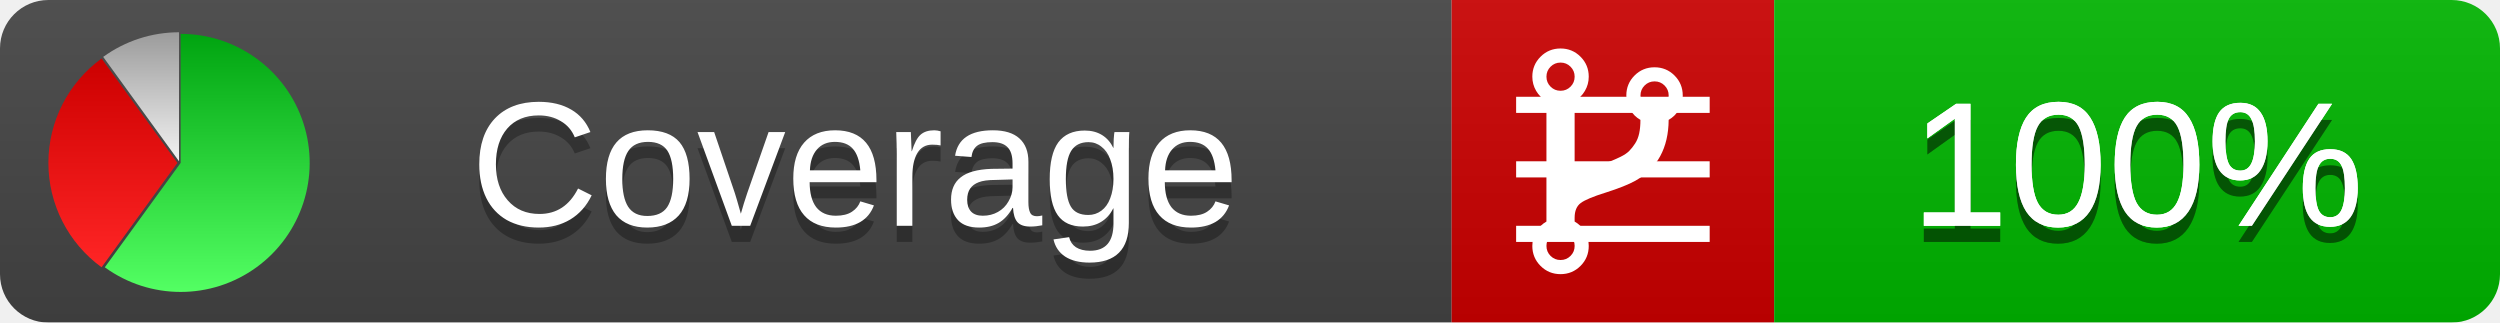
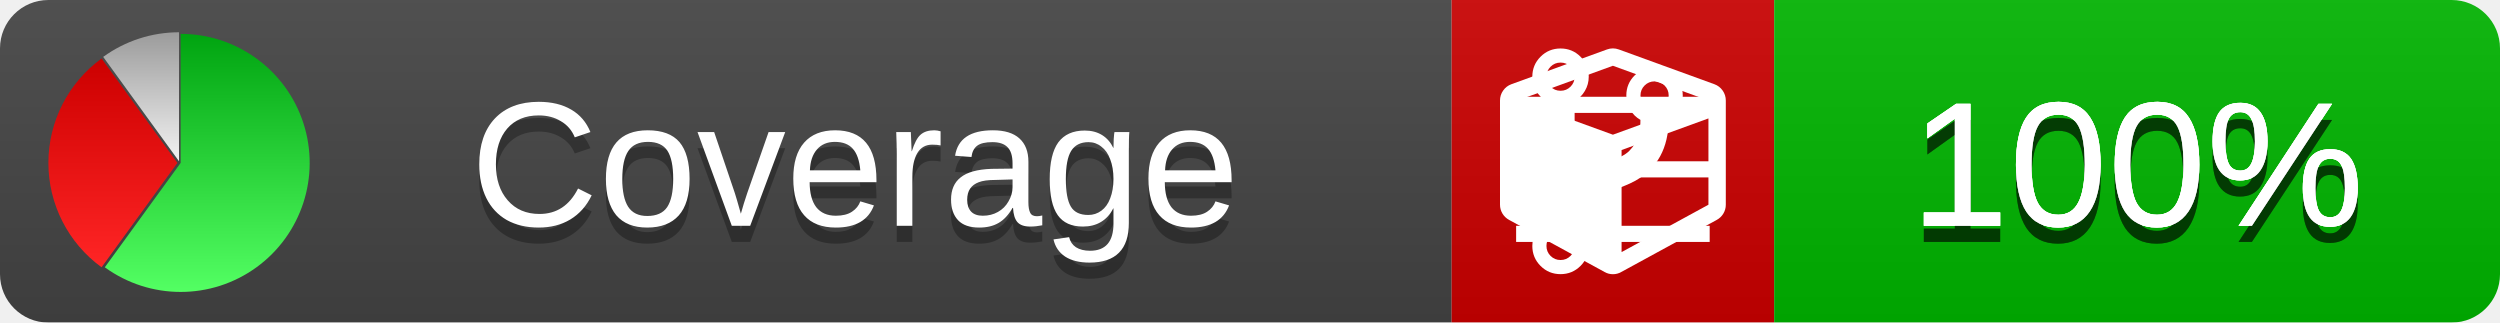
<svg xmlns="http://www.w3.org/2000/svg" xmlns:xlink="http://www.w3.org/1999/xlink" width="155" height="20">
  <style type="text/css">
          
-             @keyframes fadeout {
-               0 % { visibility: visible; opacity: 1; }
-               40% { visibility: visible; opacity: 1; }
-               50% { visibility: hidden; opacity: 0; }
-               90% { visibility: hidden; opacity: 0; }
+             @keyframes fade1 {
+                 0% { visibility: visible; opacity: 1; }
+                27% { visibility: visible; opacity: 1; }
+                33% { visibility: hidden; opacity: 0; }
+                60% { visibility: hidden; opacity: 0; }
+                66% { visibility: hidden; opacity: 0; }
+                93% { visibility: hidden; opacity: 0; }
              100% { visibility: visible; opacity: 1; }
            }
-             @keyframes fadein {
-               0% { visibility: hidden; opacity: 0; }
-               40% { visibility: hidden; opacity: 0; }
-               50% { visibility: visible; opacity: 1; }
-               90% { visibility: visible; opacity: 1; }
+             @keyframes fade2 {
+                 0% { visibility: hidden; opacity: 0; }
+                27% { visibility: hidden; opacity: 0; }
+                33% { visibility: visible; opacity: 1; }
+                60% { visibility: visible; opacity: 1; }
+                66% { visibility: hidden; opacity: 0; }
+                93% { visibility: hidden; opacity: 0; }
+               100% { visibility: hidden; opacity: 0; }
+             }
+             @keyframes fade3 {
+                 0% { visibility: hidden; opacity: 0; }
+                27% { visibility: hidden; opacity: 0; }
+                33% { visibility: hidden; opacity: 0; }
+                60% { visibility: hidden; opacity: 0; }
+                66% { visibility: visible; opacity: 1; }
+                93% { visibility: visible; opacity: 1; }
              100% { visibility: hidden; opacity: 0; }
            }
            .linecoverage {
-                 animation-duration: 10s;
-                 animation-name: fadeout;
+                 animation-duration: 15s;
+                 animation-name: fade1;
                animation-iteration-count: infinite;
            }
            .branchcoverage {
-                 animation-duration: 10s;
-                 animation-name: fadein;
+                 animation-duration: 15s;
+                 animation-name: fade2;
+                 animation-iteration-count: infinite;
+             }
+             .methodcoverage {
+                 animation-duration: 15s;
+                 animation-name: fade3;
                animation-iteration-count: infinite;
            }
          
    </style>
  <defs>
    <linearGradient id="gradient" x2="0" y2="100%">
      <stop offset="0" stop-color="#bbb" stop-opacity=".1" />
      <stop offset="1" stop-opacity=".1" />
    </linearGradient>
    <linearGradient id="green" x2="0" y2="100%">
      <stop offset="0" stop-color="#00A410" />
      <stop offset="1" stop-color="#53FF63" />
    </linearGradient>
    <linearGradient id="red" x2="0" y2="100%">
      <stop offset="0" stop-color="#C00" />
      <stop offset="1" stop-color="#FF2525" />
    </linearGradient>
    <linearGradient id="gray" x2="0" y2="100%">
      <stop offset="0" stop-color="#9B9B9B" />
      <stop offset="1" stop-color="#F3F3F3" />
    </linearGradient>
    <mask id="mask">
      <rect width="155" height="20" rx="3" fill="#fff" />
    </mask>
    <g id="icon">
      <path style="fill:url(#green);" d="M205,202.5 l0,-200 a200,200 0 1,1 -117.558,361.803 z" />
      <path style="fill:url(#red);" d="M200,202.5 l-117.558,161.803 a200,200 0 0,1 0,-323.607 z" />
      <path style="fill:url(#gray);" d="M202.5,200 l-117.558,-161.803 a200,200 0 0,1 117.558,-38.196 z" />
    </g>
  </defs>
  <g mask="url(#mask)">
    <rect x="0" y="0" width="90" height="20" fill="#444" />
    <rect x="90" y="0" width="20" height="20" fill="#c00" />
    <rect x="110" y="0" width="45" height="20" fill="#00B600" />
    <rect x="0" y="0" width="155" height="20" fill="url(#gradient)" />
  </g>
  <g>
    <path class="linecoverage" stroke="#fff" d="M94 6.5 h12 M94 10.5 h12 M94 14.5 h12" />
    <path class="branchcoverage" fill="#fff" d="m 97.628,15.247 q 0,-0.364 -0.255,-0.619 -0.255,-0.255 -0.619,-0.255 -0.364,0 -0.619,0.255 -0.255,0.255 -0.255,0.619 0,0.364 0.255,0.619 0.255,0.255 0.619,0.255 0.364,0 0.619,-0.255 0.255,-0.255 0.255,-0.619 z m 0,-10.493 q 0,-0.364 -0.255,-0.619 -0.255,-0.255 -0.619,-0.255 -0.364,0 -0.619,0.255 -0.255,0.255 -0.255,0.619 0,0.364 0.255,0.619 0.255,0.255 0.619,0.255 0.364,0 0.619,-0.255 0.255,-0.255 0.255,-0.619 z m 5.83,1.166 q 0,-0.364 -0.255,-0.619 -0.255,-0.255 -0.619,-0.255 -0.364,0 -0.619,0.255 -0.255,0.255 -0.255,0.619 0,0.364 0.255,0.619 0.255,0.255 0.619,0.255 0.364,0 0.619,-0.255 0.255,-0.255 0.255,-0.619 z m 0.874,0 q 0,0.474 -0.237,0.879 -0.237,0.405 -0.638,0.633 -0.018,2.614 -2.059,3.771 -0.619,0.346 -1.849,0.738 -1.166,0.364 -1.544,0.647 -0.378,0.282 -0.378,0.911 l 0,0.237 q 0.401,0.228 0.638,0.633 0.237,0.405 0.237,0.879 0,0.729 -0.51,1.239 -0.51,0.51 -1.239,0.51 -0.729,0 -1.239,-0.51 -0.51,-0.51 -0.51,-1.239 0,-0.474 0.237,-0.879 0.237,-0.405 0.638,-0.633 l 0,-7.469 q -0.401,-0.228 -0.638,-0.633 -0.237,-0.405 -0.237,-0.879 0,-0.729 0.51,-1.239 0.51,-0.51 1.239,-0.51 0.729,0 1.239,0.51 0.51,0.51 0.51,1.239 0,0.474 -0.237,0.879 -0.237,0.405 -0.638,0.633 l 0,4.527 q 0.492,-0.237 1.403,-0.519 0.501,-0.155 0.797,-0.269 0.296,-0.114 0.642,-0.282 0.346,-0.169 0.537,-0.36 0.191,-0.191 0.369,-0.465 0.178,-0.273 0.255,-0.633 0.077,-0.36 0.077,-0.833 -0.401,-0.228 -0.638,-0.633 -0.237,-0.405 -0.237,-0.879 0,-0.729 0.51,-1.239 0.51,-0.51 1.239,-0.51 0.729,0 1.239,0.51 0.51,0.51 0.51,1.239 z" />
+     <path class="methodcoverage" fill="#fff" d="m 100.538,15.629 5.385,-2.936 v -5.351 l -5.385,1.96 z M 100,8.351 105.873,6.214 100,4.077 94.127,6.214 Z m 7,-2.12 v 6.462 q 0,0.294 -0.151,0.547 -0.151,0.252 -0.412,0.395 l -5.923,3.231 q -0.236,0.135 -0.513,0.135 -0.278,0 -0.513,-0.135 l -5.923,-3.231 Q 93.303,13.492 93.151,13.239 93,12.987 93,12.692 v -6.462 q 0,-0.337 0.194,-0.614 0.194,-0.278 0.513,-0.395 l 5.923,-2.154 q 0.185,-0.067 0.37,-0.067 0.185,0 0.37,0.067 l 5.923,2.154 q 0.32,0.118 0.513,0.395 Q 107,5.894 107,6.231 Z" />
  </g>
  <g fill="#fff" text-anchor="middle" font-family="Verdana,Arial,Geneva,sans-serif" font-size="11">
    <a xlink:href="https://github.com/danielpalme/ReportGenerator" target="_top">
      <use xlink:href="#icon" transform="translate(3,2) scale(.04)" />
    </a>
    <text x="53" y="15" fill="#010101" fill-opacity=".3">Coverage</text>
    <text x="53" y="14" fill="#fff">Coverage</text>
    <text class="linecoverage" x="132.5" y="15" fill="#010101" fill-opacity=".3">100%</text>
    <text class="linecoverage" x="132.5" y="14">100%</text>
    <text class="branchcoverage" x="132.5" y="15" fill="#010101" fill-opacity=".3">100%</text>
    <text class="branchcoverage" x="132.5" y="14">100%</text>
+     <text class="methodcoverage" x="132.5" y="15" fill="#010101" fill-opacity=".3">100%</text>
+     <text class="methodcoverage" x="132.5" y="14">100%</text>
  </g>
  <g>
    <rect class="linecoverage" x="90" y="0" width="65" height="20" fill-opacity="0" />
    <rect class="branchcoverage" x="90" y="0" width="65" height="20" fill-opacity="0" />
+     <rect class="methodcoverage" x="90" y="0" width="65" height="20" fill-opacity="0" />
  </g>
</svg>
